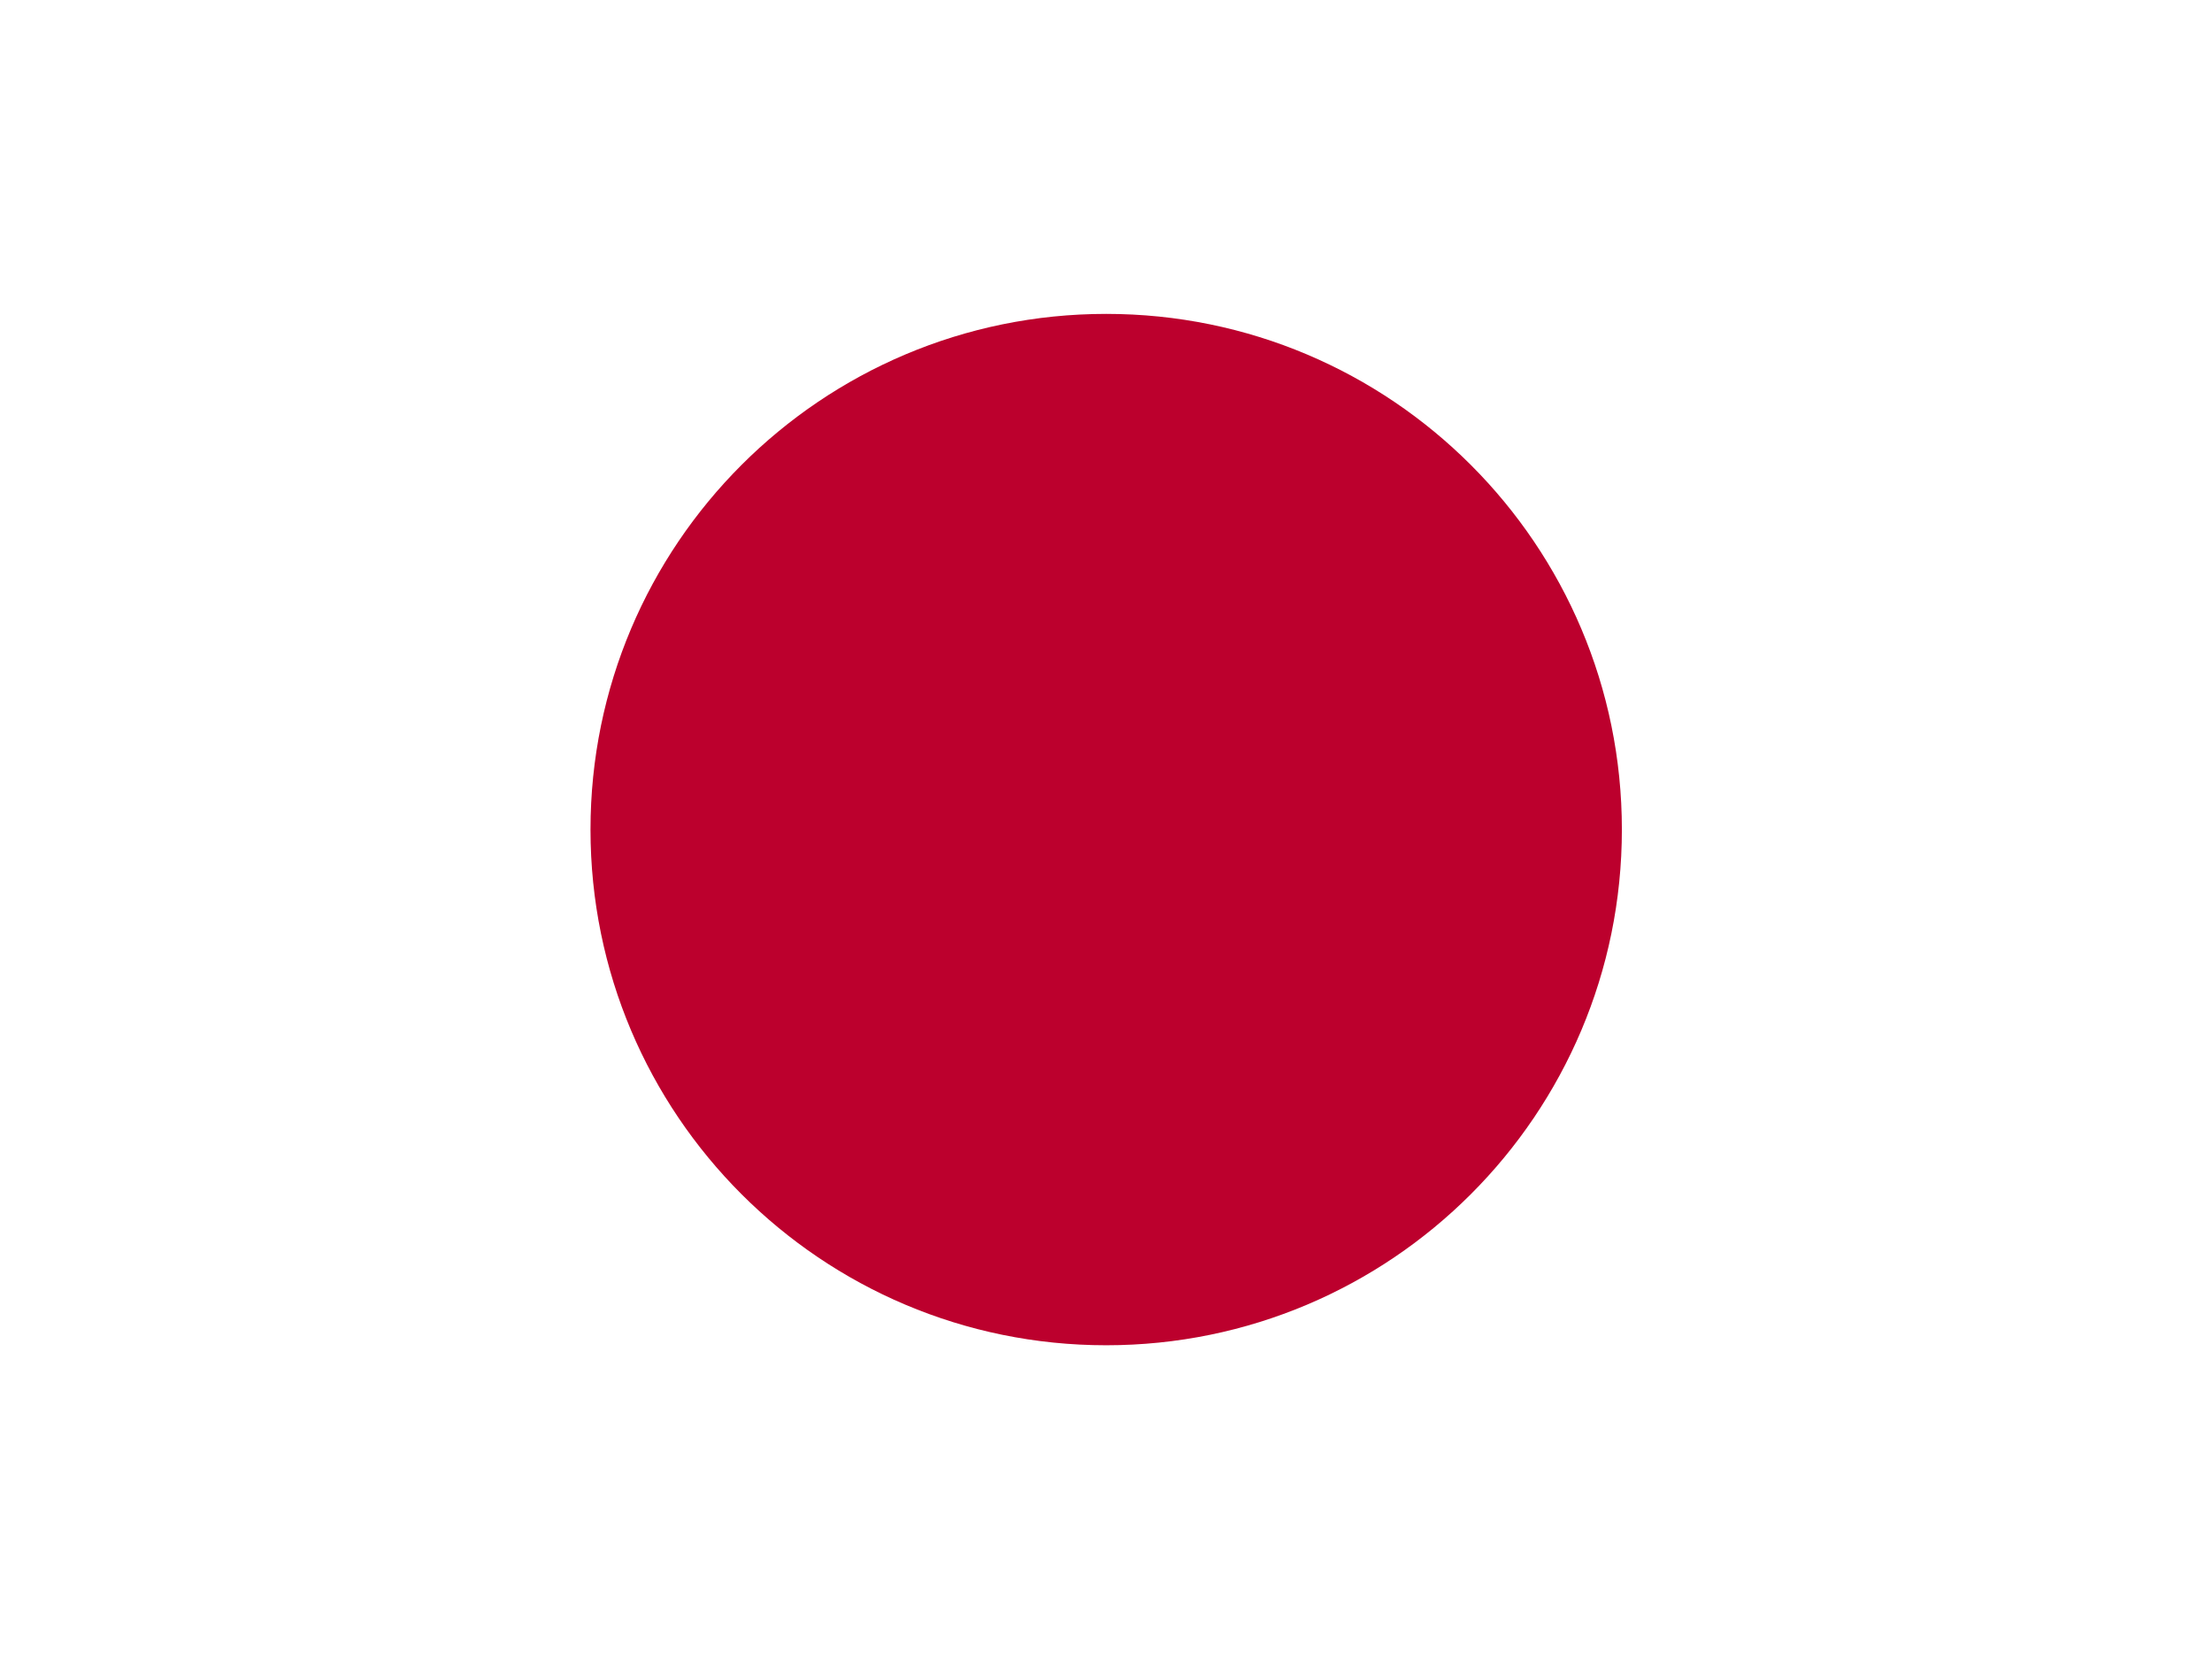
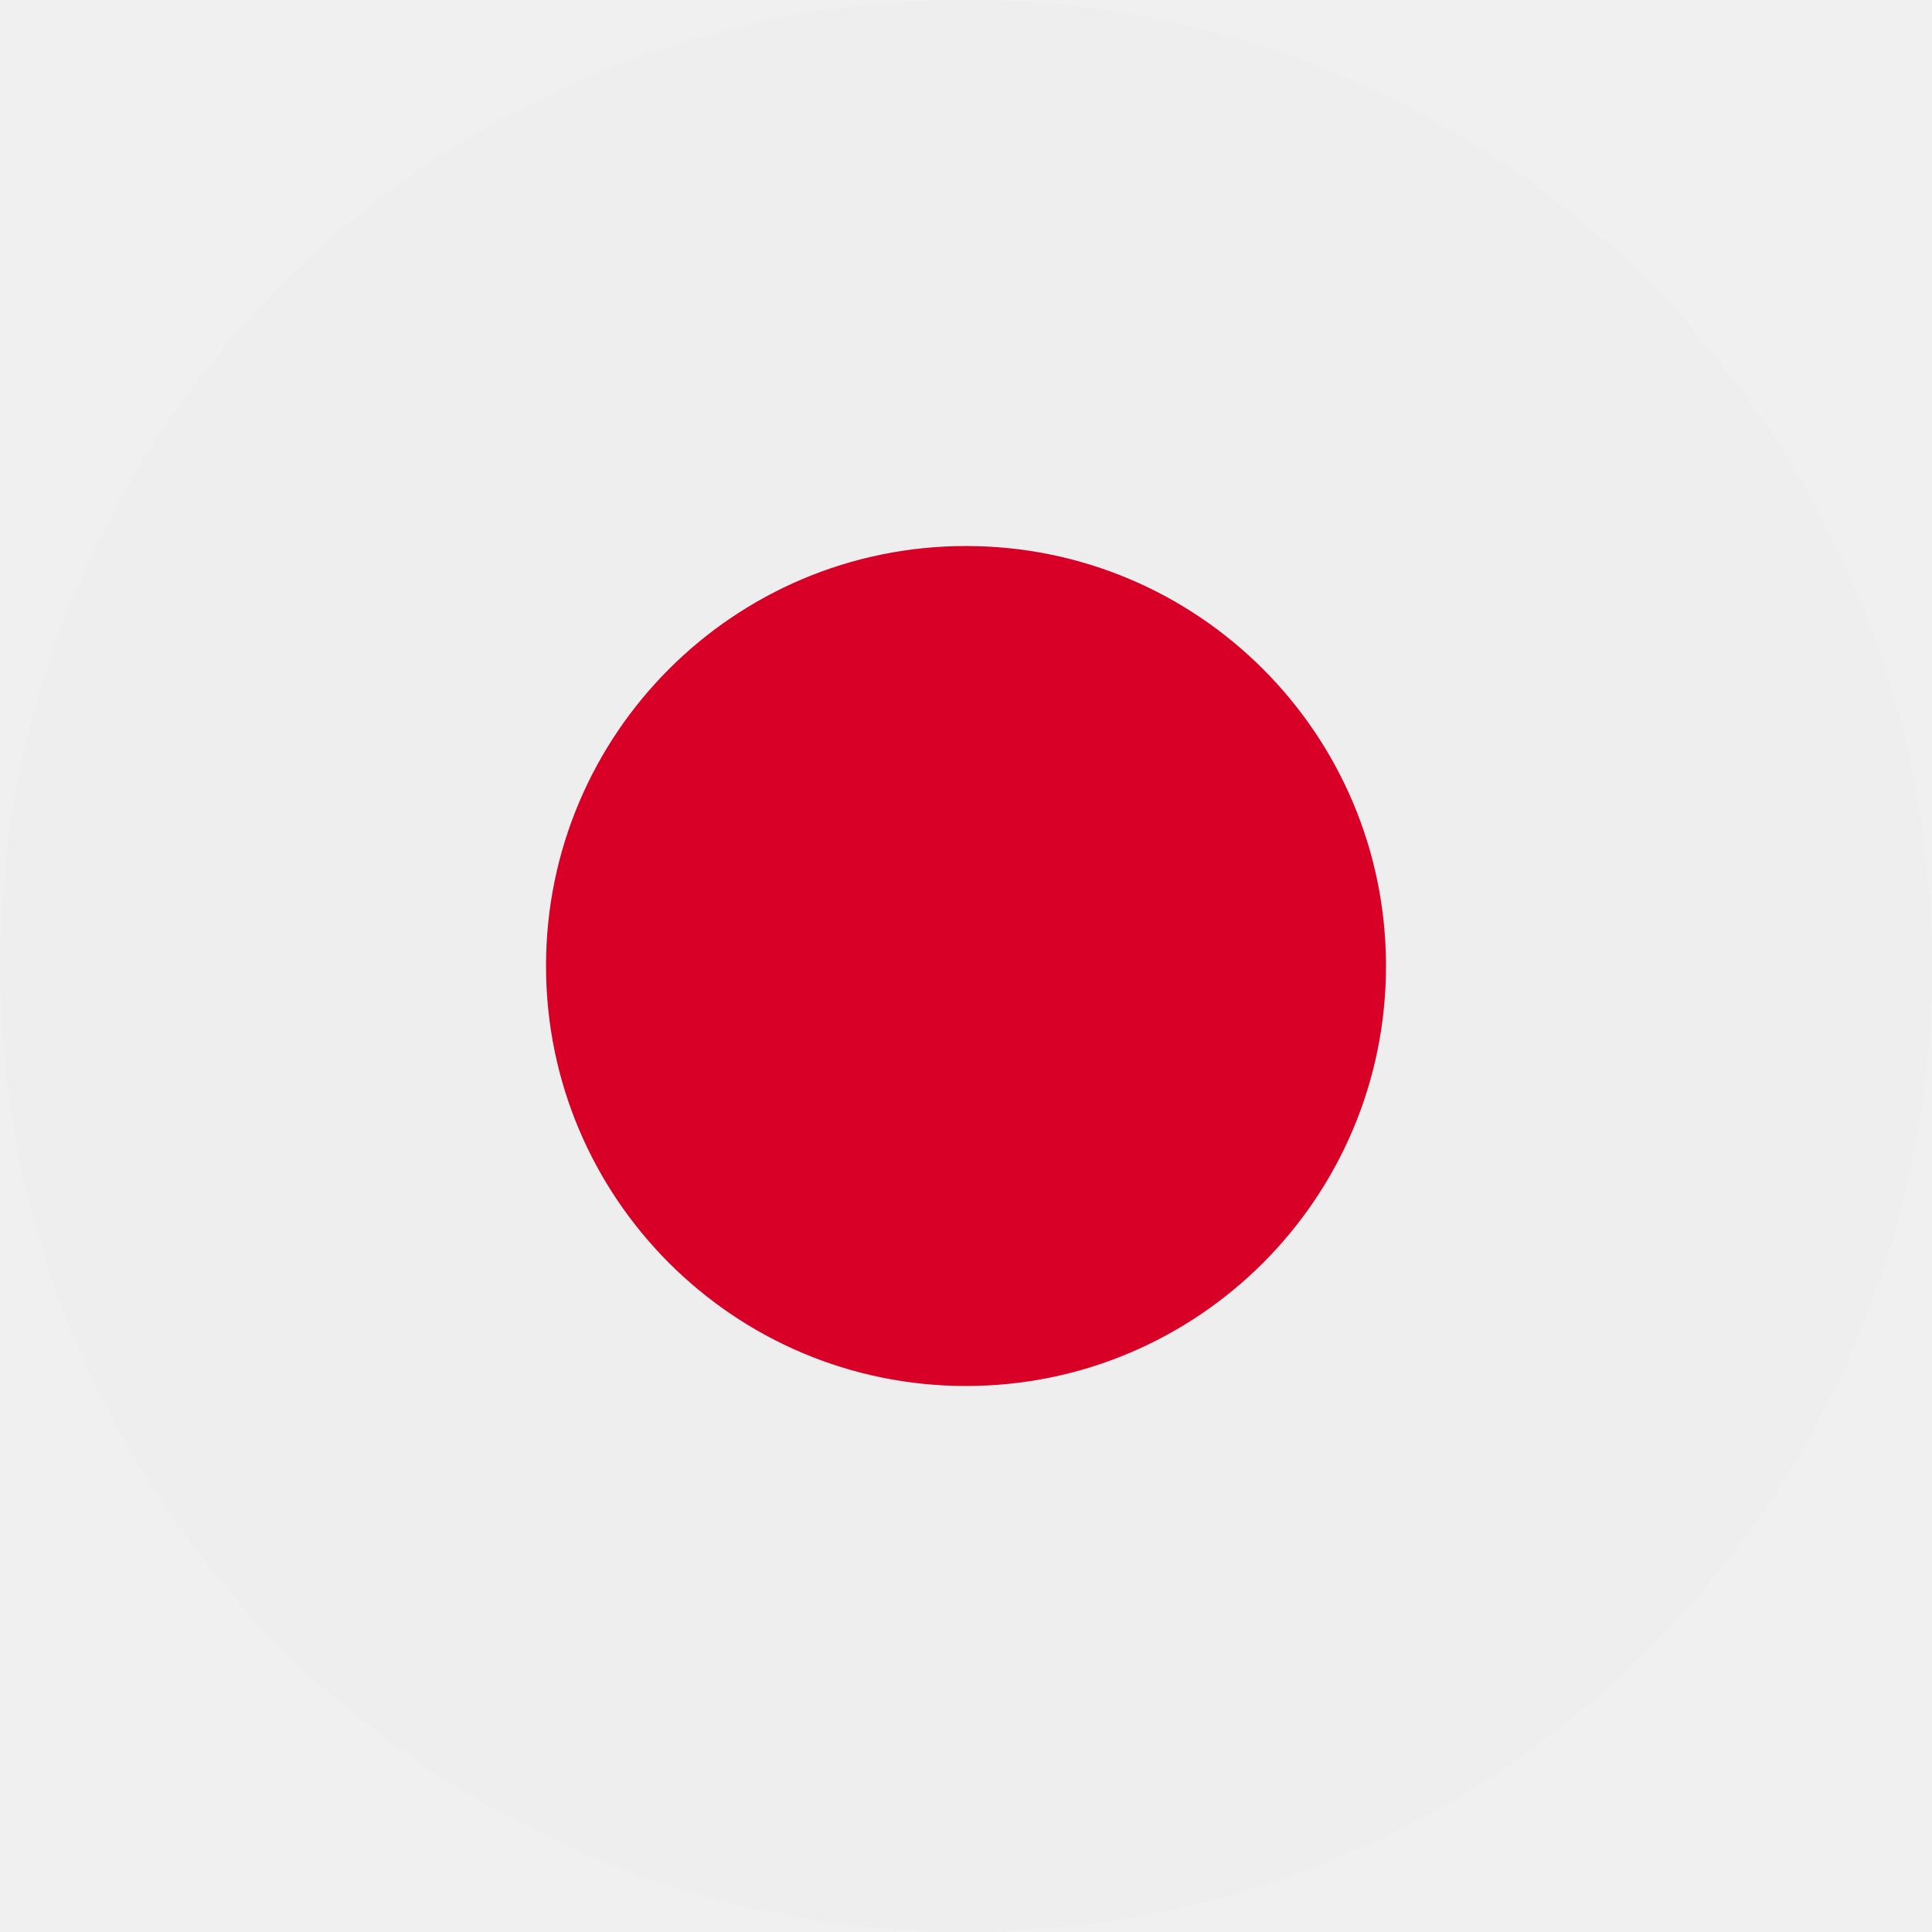
- <svg xmlns="http://www.w3.org/2000/svg" id="flag-icons-jp" viewBox="0 0 640 480">
-   <defs>
-     <clipPath id="jp-a">
-       <path fill-opacity=".7" d="M-88 32h640v480H-88z" />
-     </clipPath>
-   </defs>
-   <g fill-rule="evenodd" stroke-width="1pt" clip-path="url(#jp-a)" transform="translate(88 -32)">
-     <path fill="#fff" d="M-128 32h720v480h-720z" />
-     <circle cx="523.1" cy="344.1" r="194.9" fill="#bc002d" transform="translate(-168.4 8.6)scale(.76554)" />
+ <svg xmlns="http://www.w3.org/2000/svg" width="512" height="512" viewBox="0 0 512 512">
+   <mask id="a">
+     <circle cx="256" cy="256" r="256" fill="#fff" />
+   </mask>
+   <g mask="url(#a)">
+     <path fill="#eee" d="M0 0h512v512H0z" />
+     <circle cx="256" cy="256" r="111.3" fill="#d80027" />
  </g>
</svg>
